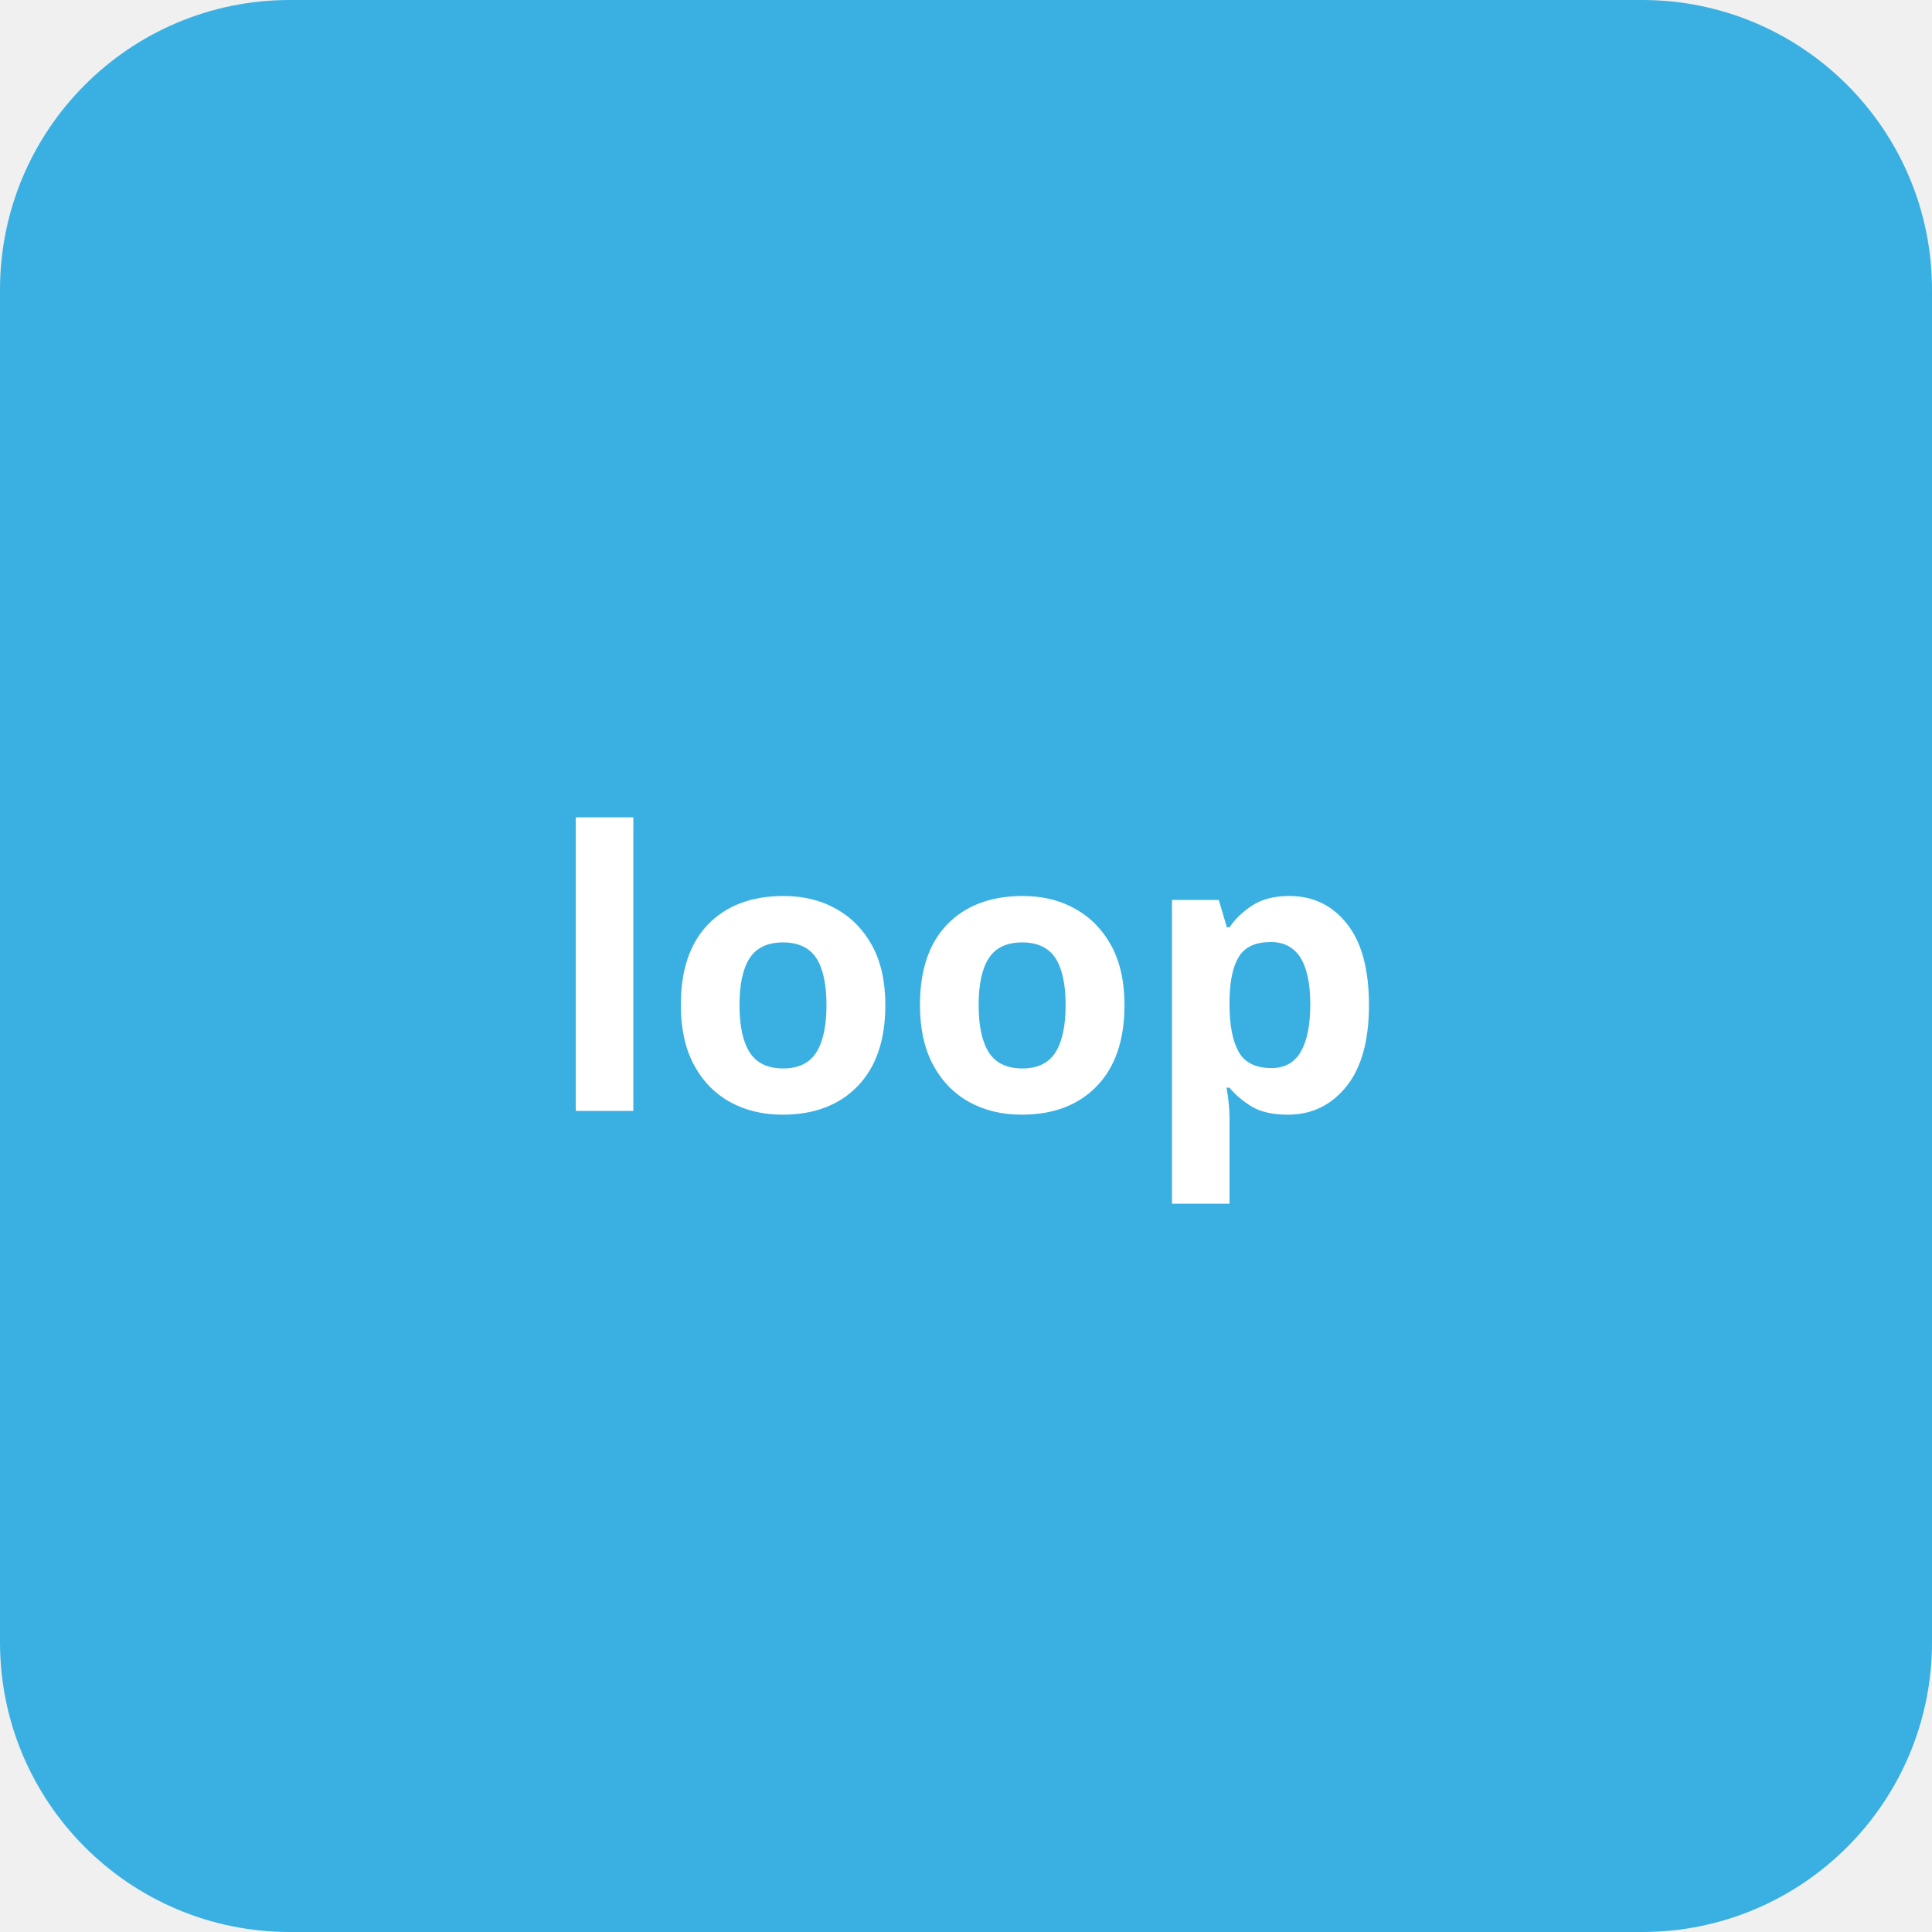
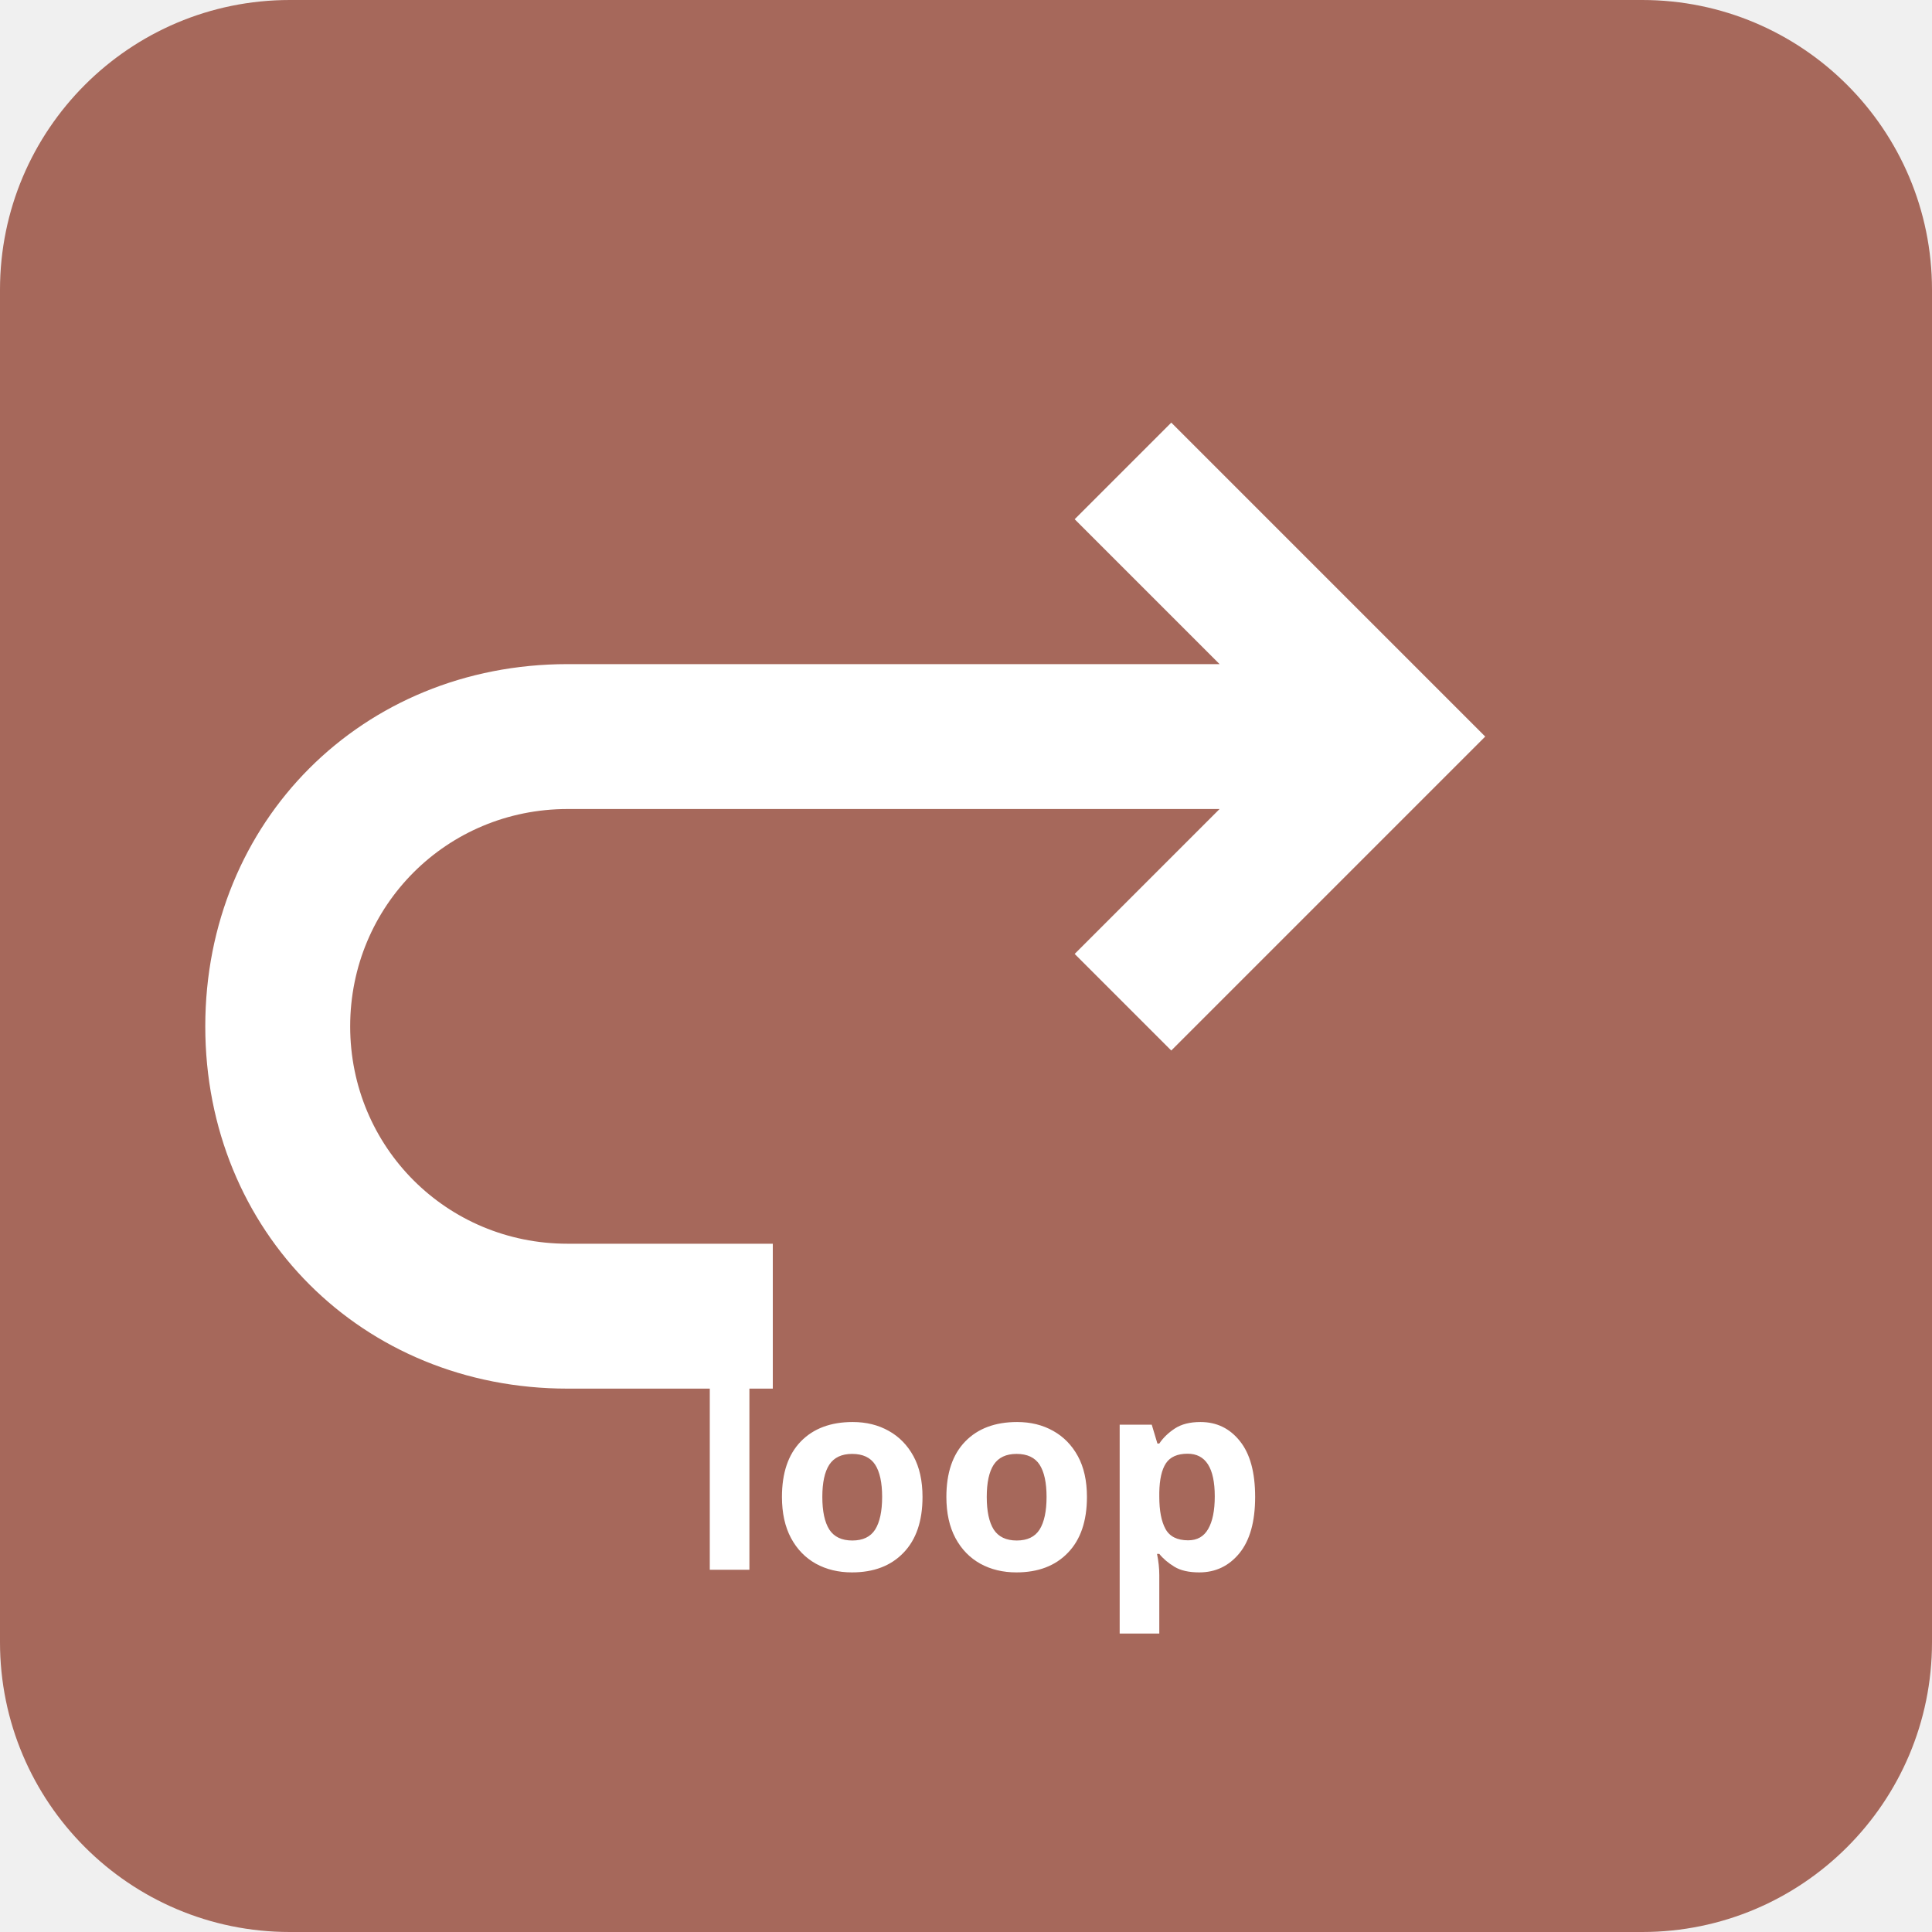
<svg xmlns="http://www.w3.org/2000/svg" viewBox="0 0 160 160" width="160" height="160">
-   <rect width="160" height="160" rx="24" fill="#3AB0E2" />
-   <text x="80" y="92" font-family="sans-serif" font-size="32" font-weight="bold" fill="#fff" text-anchor="middle">loop</text>
+   <rect width="160" height="160" rx="24" fill="#a6685b" />
+   <path d="M47 55h54l-12-12 8-8 26 26-26 26-8-8 12-12H47c-10 0-18 8-18 18s8 18 18 18h17v12H47c-17 0-30-13-30-30s13-30 30-30Z" fill="#fff" />
+   <text x="81" y="130" font-family="sans-serif" font-size="22" font-weight="bold" fill="#fff" text-anchor="middle">loop</text>
</svg>
